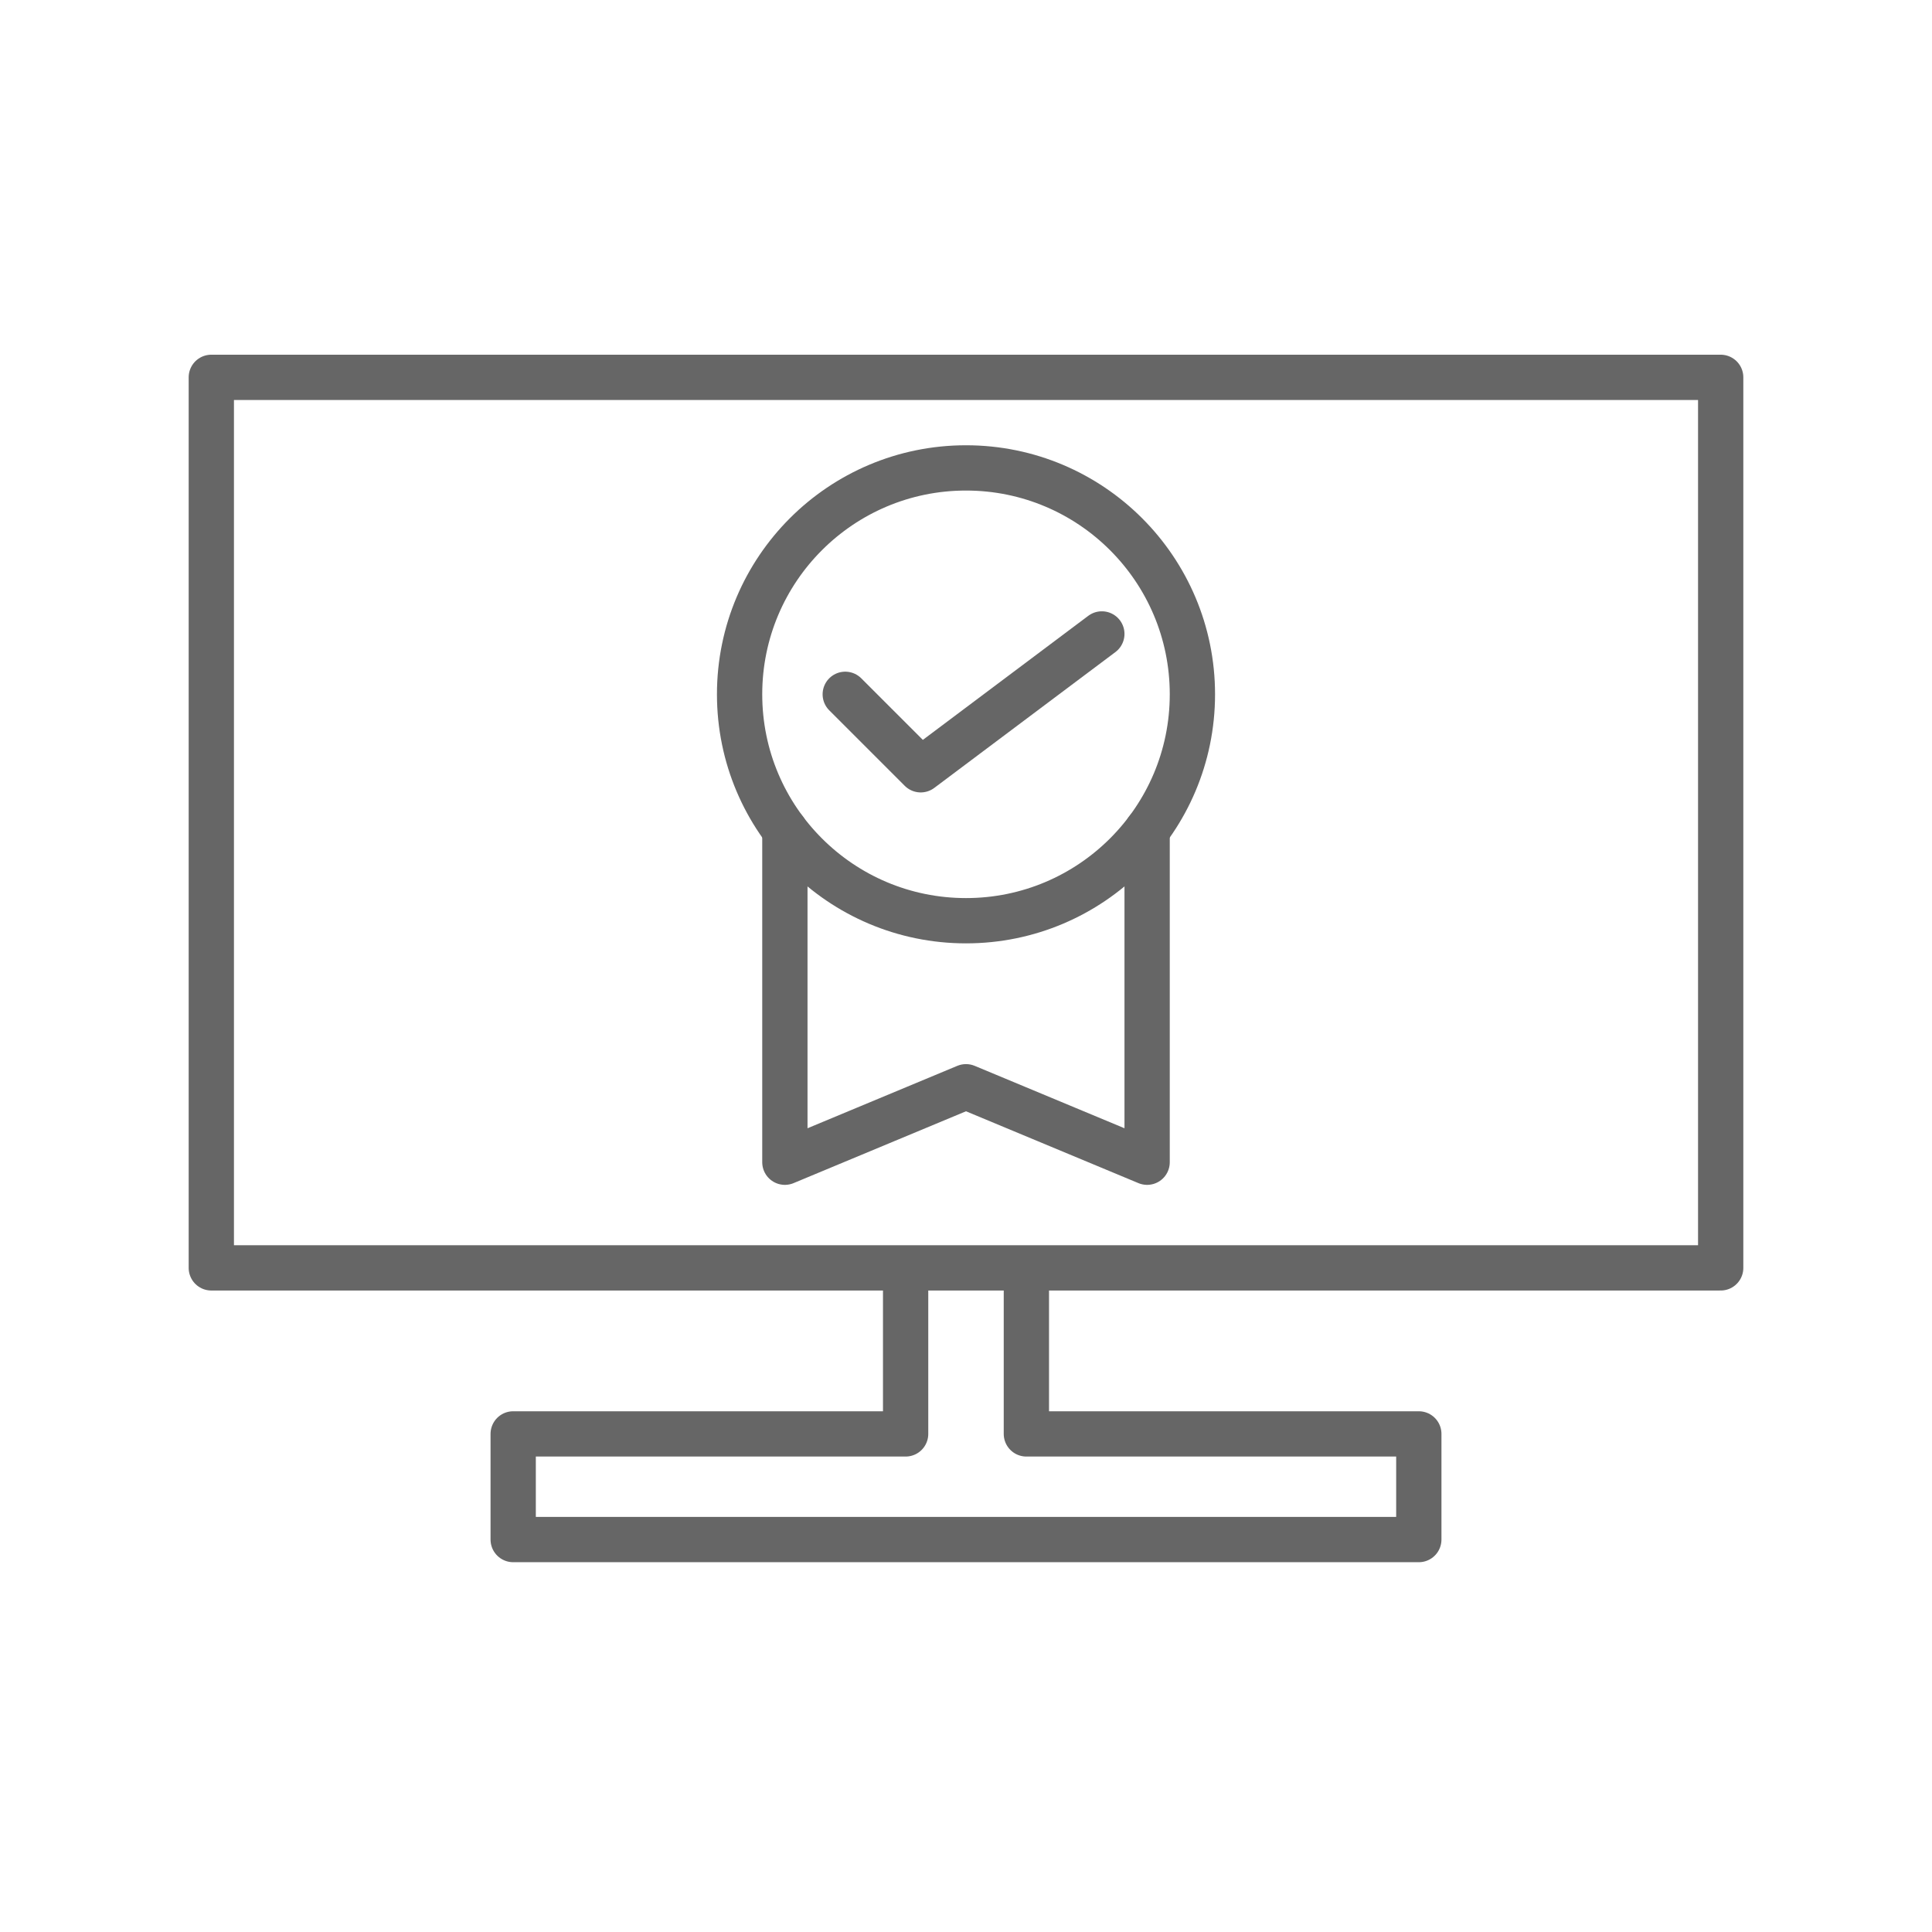
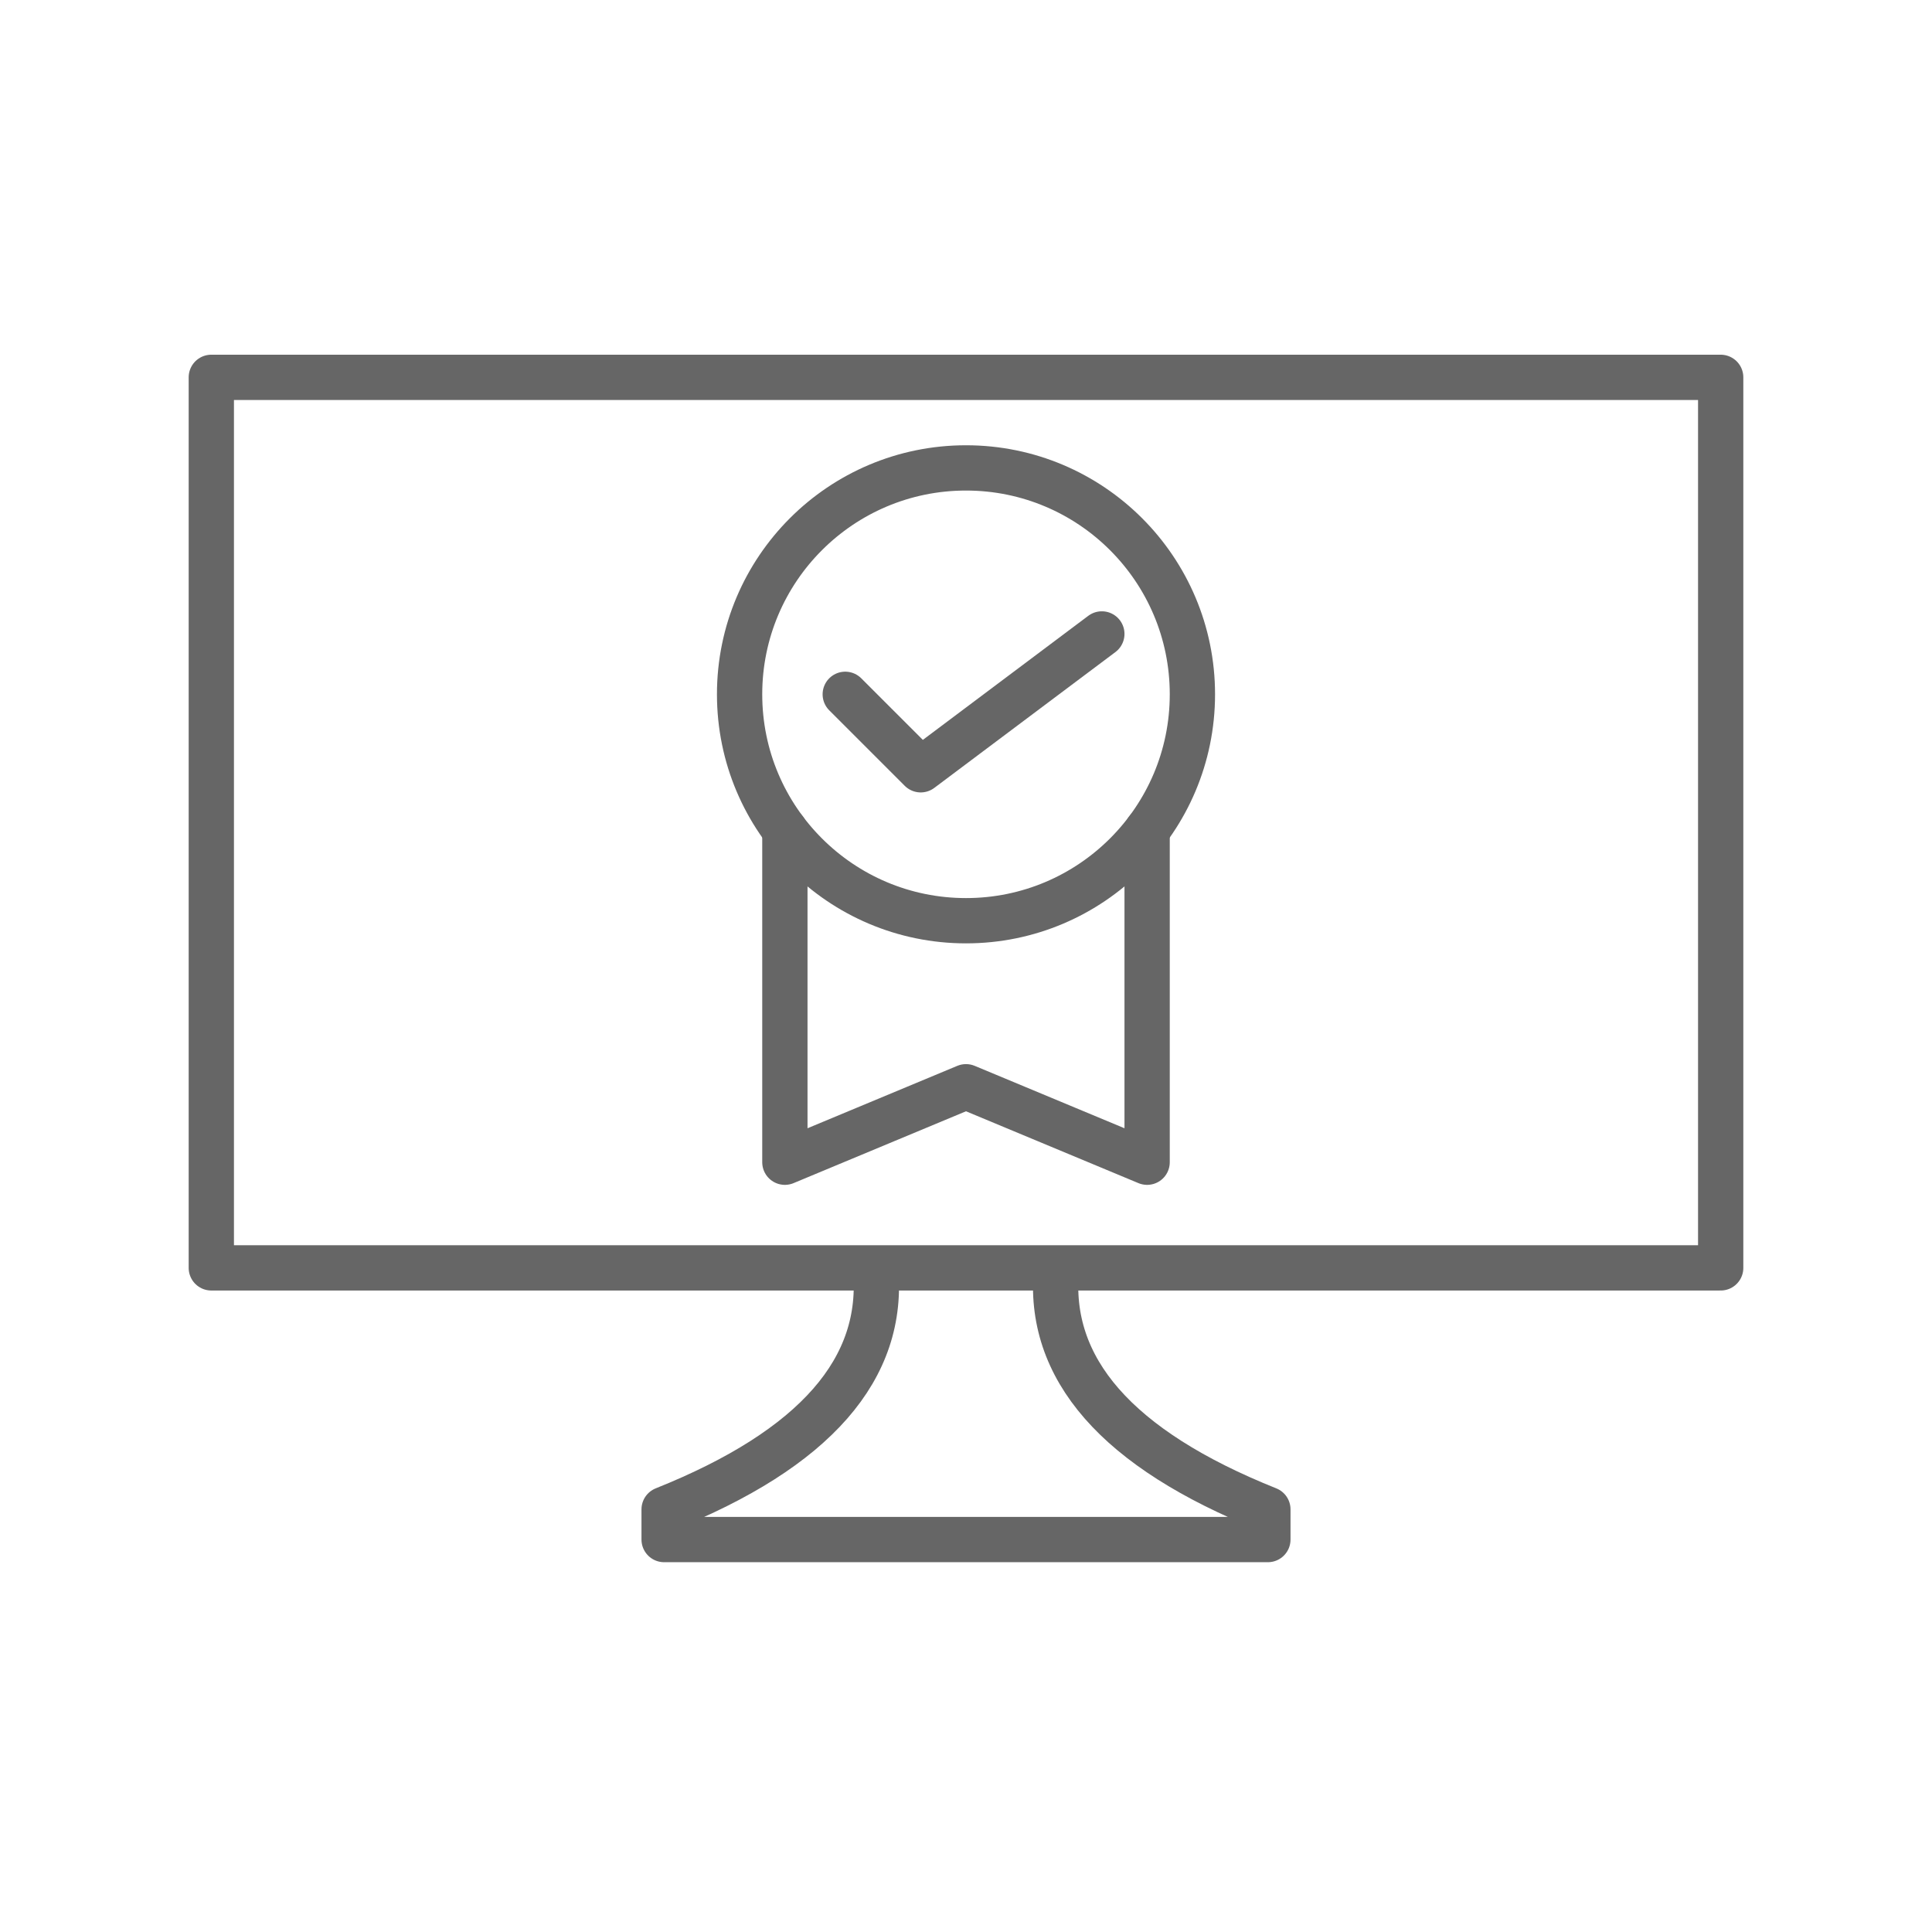
<svg xmlns="http://www.w3.org/2000/svg" viewBox="0 0 128 128" fill="none" stroke="#666" stroke-width="3" stroke-linejoin="round" stroke-linecap="round">
  <circle cx="64" cy="46" r="15" />
-   <path d="M60 84V95H34v7H94V95H68V84Zm54-59H14V84H114ZM52 55V77l12-5 12 5V55M56 46l5 5 12-9" />
+   <path d="M52 55V77l12-5 12 5V55M56 46l5 5 12-9M58 84q1 10-14 16v2H84v-2Q69 94 70 84Zm56-59H14V84H114Z" />
</svg>
